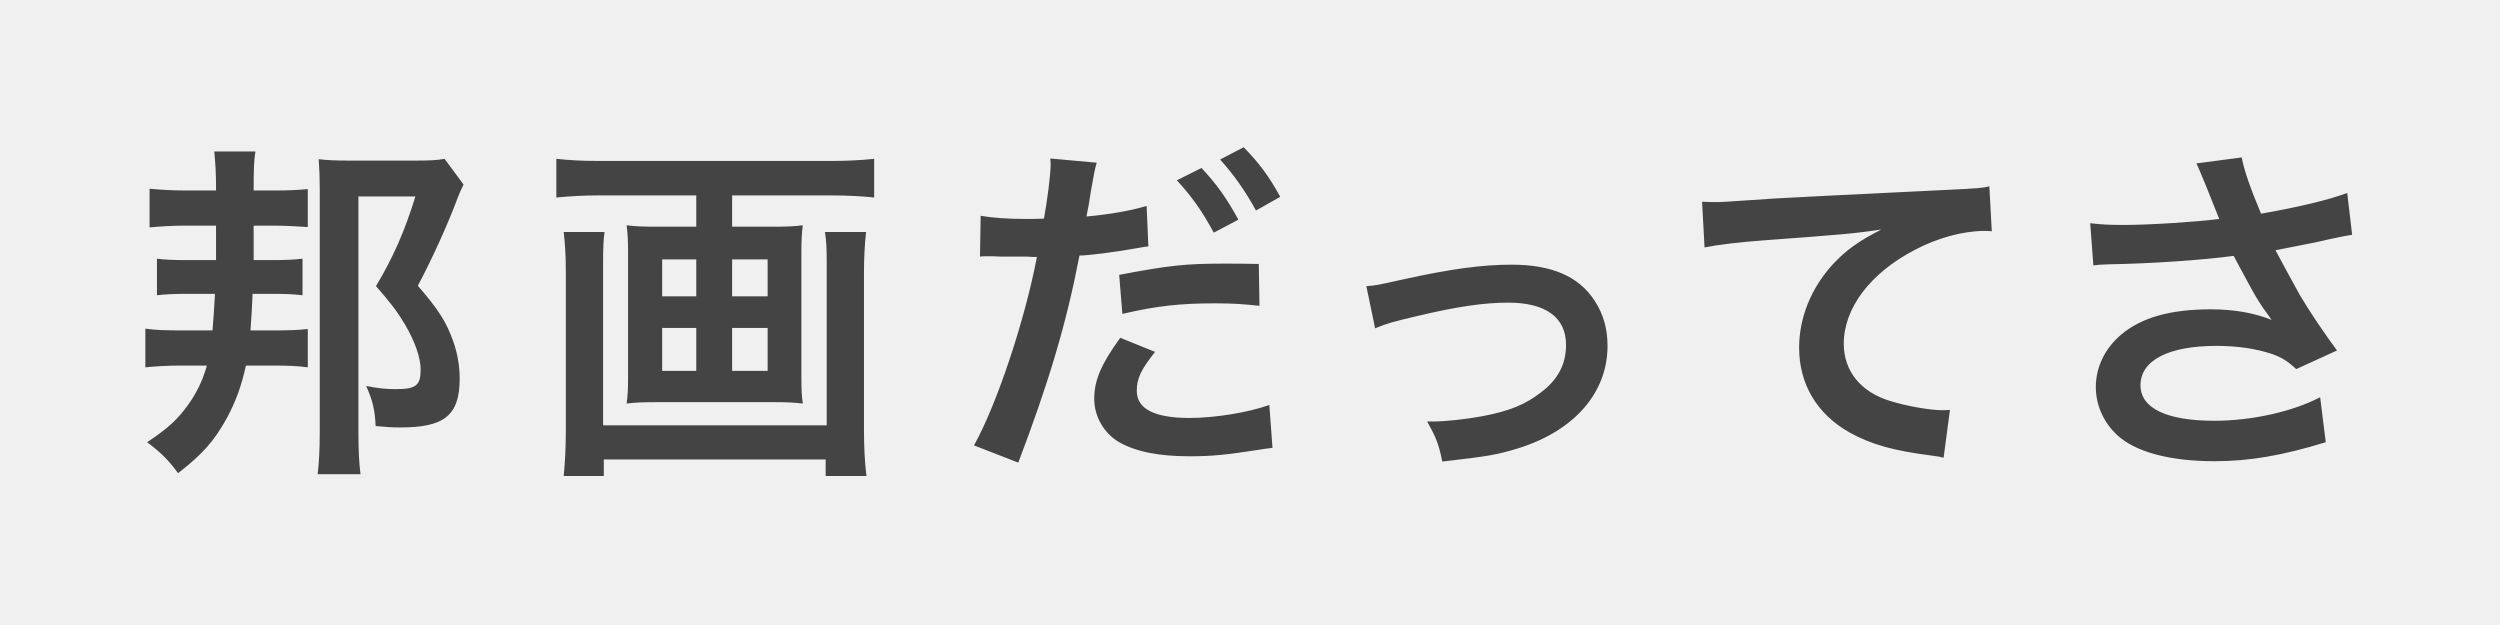
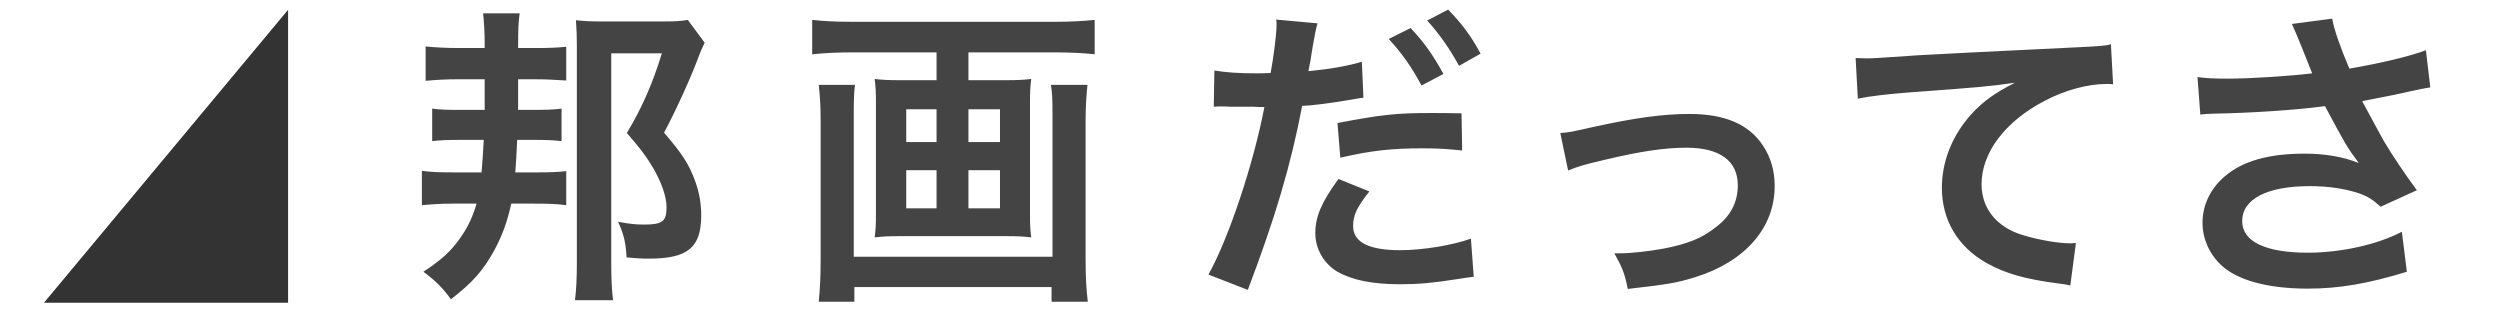
- <svg xmlns="http://www.w3.org/2000/svg" width="512" height="128" viewBox="0 0 512 128">
-   <path d="M476.605 49.092c-1.08.288-4.608 1.008-10.585 2.16a857.284 857.284 0 0 0 4.969 9.145c1.944 3.312 5.112 7.992 7.633 11.377l-8.353 3.816c-1.8-1.656-2.952-2.376-4.969-3.096-3.24-1.08-7.056-1.656-11.377-1.656-9.792 0-15.553 2.952-15.553 8.064 0 4.681 5.329 7.273 15.121 7.273 7.633 0 16.058-1.872 21.674-4.824l1.152 9.216c-8.928 2.737-15.625 3.889-22.826 3.889-9.216 0-16.345-1.945-20.017-5.473-2.737-2.592-4.249-6.12-4.249-9.721 0-4.104 1.872-7.92 5.185-10.729 4.176-3.528 10.153-5.184 18.361-5.184 4.681 0 8.857.72 12.457 2.16-2.952-4.032-3.024-4.248-7.776-13.105-6.337.864-16.994 1.584-25.562 1.728-1.801.072-2.089.072-3.169.216l-.648-8.641c2.16.288 4.033.36 6.985.36 5.4 0 14.977-.648 19.441-1.224-1.224-3.168-4.32-10.801-4.68-11.377l9.289-1.224c.432 2.448 1.728 6.265 3.96 11.521 7.417-1.296 13.825-2.808 17.642-4.248l1.008 8.569c-1.872.288-2.664.504-5.113 1.008zm-84.456 2.088c-9.145 4.752-14.546 11.953-14.546 19.226 0 5.616 3.529 9.936 9.577 11.737 3.529 1.08 8.137 1.872 10.729 1.872.072 0 .72 0 1.44-.072l-1.296 9.793c-.864-.216-1.224-.288-2.448-.432-7.921-1.009-12.457-2.305-16.849-4.753-6.625-3.744-10.297-9.865-10.297-17.353 0-6.121 2.448-12.169 6.84-16.994 2.736-2.952 5.329-4.824 10.009-7.2-5.832.864-8.641 1.08-24.266 2.232-4.824.36-9.145.864-11.953 1.44l-.504-9.361c1.584.072 2.376.072 2.736.072 1.296 0 1.296 0 11.881-.72 4.033-.216 15.986-.864 35.931-1.8 5.905-.288 6.985-.36 8.281-.72l.504 9.217c-.792-.072-.792-.072-1.512-.072-4.32 0-9.649 1.44-14.257 3.888zm-96.77 43.348c-.72-3.601-1.296-4.969-3.097-8.209h1.08c2.665 0 6.697-.432 10.225-1.08 5.617-1.08 8.785-2.376 12.025-4.897 3.457-2.592 5.113-5.76 5.113-9.72 0-5.617-4.177-8.641-11.809-8.641-4.969 0-10.513.792-18.938 2.808-4.608 1.08-5.904 1.44-8.353 2.448l-1.8-8.64c2.016-.144 2.016-.144 7.489-1.369 9.793-2.16 16.273-3.024 22.25-3.024 8.209 0 13.753 2.376 16.993 7.345 1.801 2.736 2.665 5.76 2.665 9.289 0 9.576-6.769 17.353-18.218 20.953-4.464 1.369-6.265 1.657-15.625 2.737zm-45.502-61.854l4.825-2.52c3.24 3.312 5.256 6.049 7.488 10.153l-4.968 2.808c-2.16-3.96-4.537-7.344-7.345-10.441zm-1.296 14.978c-2.376-4.393-4.392-7.273-7.561-10.729l5.041-2.521c3.168 3.385 5.112 6.121 7.561 10.585l-5.041 2.665zm9.217 6.408l.144 8.569c-3.456-.36-5.473-.504-9.073-.504-7.128 0-11.881.504-19.01 2.16l-.648-7.993c10.153-1.944 13.682-2.304 21.458-2.304 2.16 0 3.817 0 7.129.072zm-23.258-3.528l-1.656.288c-4.825.864-10.081 1.512-11.809 1.512-2.665 13.897-6.265 25.922-12.529 42.412l-9.073-3.529c4.68-8.352 10.441-25.706 12.889-38.595h-.72l-1.584-.072H204.945c-1.008-.072-2.304-.072-2.88-.072-.36 0-.72 0-1.368.072l.144-8.353c2.592.432 5.472.648 9.649.648.864 0 1.656 0 3.312-.072.648-3.456 1.368-9 1.368-11.017 0-.288 0-.72-.072-1.296l9.505.864c-.432 1.584-.504 1.945-1.152 5.617-.144.864-.288 1.872-.504 3.168-.072.36-.216.936-.432 2.232 4.68-.432 8.929-1.152 12.313-2.16l.36 8.281c-.36.072-.576.072-.648.072zm-84.6-10.513v6.408h8.569c2.592 0 4.248-.072 5.904-.288-.216 1.585-.288 3.097-.288 5.401v25.778c0 2.664.072 3.744.288 5.329-1.872-.216-3.024-.288-6.336-.288h-23.258c-3.457 0-4.609.072-6.481.288.216-1.729.288-2.737.288-5.329V51.54c0-2.304-.072-3.6-.288-5.401 1.656.216 3.312.288 5.904.288h8.353v-6.408h-19.801c-3.241 0-5.905.144-8.857.432V32.53c2.664.288 5.328.432 8.712.432h47.525c3.24 0 6.048-.144 8.856-.432v7.921c-2.592-.288-5.832-.432-8.784-.432H149.94zm0 35.931h7.272v-8.785h-7.272v8.785zm0-15.265h7.272v-7.561h-7.272v7.561zm-7.345-7.561h-6.984v7.561h6.984v-7.561zm0 14.041h-6.984v8.785h6.984v-8.785zm-57.021-8.64c4.176 4.824 5.832 7.344 7.272 11.449a22.866 22.866 0 0 1 1.296 7.56c0 7.489-3.096 10.009-12.097 10.009-1.8 0-2.736-.072-5.112-.288-.144-3.168-.576-5.184-1.944-8.209 2.52.504 4.248.648 5.976.648 4.249 0 5.185-.72 5.185-4.032 0-2.376-1.152-5.688-3.169-9.145-1.584-2.664-2.952-4.464-5.976-7.92 3.528-5.905 5.904-11.305 8.065-18.362H73.405v48.244c0 3.744.144 6.553.432 8.641h-8.785c.288-2.304.432-5.185.432-8.713V38.579a78.57 78.57 0 0 0-.216-5.977c1.8.216 3.6.288 6.264.288h13.394c3.096 0 4.608-.072 6.12-.36l3.888 5.257c-.72 1.512-.72 1.512-1.152 2.592-1.872 5.112-5.256 12.601-8.208 18.146zM50.363 74.87c-.937 4.248-2.017 7.201-3.889 10.729-2.592 4.68-4.896 7.345-10.009 11.305-1.944-2.664-3.456-4.177-6.336-6.337 4.32-2.88 6.264-4.68 8.425-7.704 1.8-2.521 2.952-4.969 3.816-7.993h-5.545c-2.664 0-4.824.144-7.056.36v-7.921c2.016.288 4.104.36 7.272.36h6.481c.216-2.376.288-3.888.504-7.488h-5.761c-2.52 0-4.392.072-6.12.288V52.98c1.512.216 3.384.288 6.12.288h5.977v-7.057h-6.265c-2.736 0-5.04.144-7.344.361v-7.921c2.232.216 4.68.36 7.488.36h6.121v-.936c0-2.664-.144-4.825-.36-7.057h8.425c-.288 1.872-.36 3.456-.36 7.993h3.96c3.096 0 4.896-.072 7.129-.288v7.776c-2.233-.144-4.609-.288-7.057-.288h-4.032v7.057h3.744c2.52 0 4.536-.072 6.265-.288v7.489c-1.657-.216-3.601-.288-6.049-.288h-4.176c-.144 3.24-.216 4.392-.432 7.488h4.68c3.384 0 5.04-.072 7.057-.288v7.849c-2.017-.288-4.177-.36-7.273-.36h-5.4zm65.086-27.362h8.353c-.216 1.656-.288 3.168-.288 6.408v33.195h45.796V53.772c0-2.88-.072-4.464-.361-6.264h8.425c-.288 2.52-.432 5.544-.432 8.064v32.259c0 3.744.144 6.625.504 9.649h-8.352v-3.384h-45.436v3.384h-8.209c.288-3.024.432-5.761.432-9.577V55.5c0-2.88-.144-5.4-.432-7.992zm121.107 24.554c-2.88 3.672-3.744 5.4-3.744 7.992 0 3.673 3.6 5.545 10.801 5.545 5.256 0 12.169-1.152 16.345-2.664l.648 8.784c-1.296.144-1.656.216-3.528.504-5.977.937-9.145 1.225-13.393 1.225-6.409 0-11.017-.937-14.474-2.881-3.096-1.8-5.112-5.256-5.112-8.856 0-3.817 1.368-7.057 5.328-12.53l7.129 2.881z" fill="#444" />
+ <svg xmlns="http://www.w3.org/2000/svg" preserveAspectRatio="xMidYMid" width="512" height="64" viewBox="0 0 512 64">
+   <defs>
+     <style>
+       .cls-1 {
+         fill: #fff;
+       }
+ 
+       .cls-2 {
+         fill: #444;
+       }
+ 
+       .cls-2, .cls-3 {
+         fill-rule: evenodd;
+       }
+ 
+       .cls-3 {
+         fill: #333;
+       }
+     </style>
+   </defs>
+   <g>
+     <rect y="-32" width="512" height="128" class="cls-1" />
+     <g>
+       <path d="M493.181,18.794 C492.221,19.050 489.085,19.690 483.773,20.714 C486.077,25.002 487.549,27.689 488.189,28.841 C489.917,31.785 492.733,35.945 494.973,38.953 L487.549,42.344 C485.949,40.872 484.925,40.233 483.133,39.593 C480.254,38.633 476.862,38.121 473.022,38.121 C464.319,38.121 459.199,40.745 459.199,45.288 C459.199,49.448 463.935,51.752 472.638,51.752 C479.422,51.752 486.909,50.088 491.901,47.464 L492.925,55.655 C484.989,58.087 479.038,59.111 472.638,59.111 C464.447,59.111 458.111,57.383 454.848,54.248 C452.416,51.944 451.072,48.808 451.072,45.608 C451.072,41.960 452.736,38.569 455.679,36.073 C459.391,32.937 464.703,31.465 471.998,31.465 C476.158,31.465 479.870,32.105 483.069,33.385 C480.446,29.801 480.382,29.609 476.158,21.738 C470.526,22.506 461.055,23.146 453.440,23.274 C451.840,23.338 451.584,23.338 450.624,23.466 L450.048,15.786 C451.968,16.042 453.632,16.106 456.255,16.106 C461.055,16.106 469.566,15.530 473.534,15.018 C472.446,12.203 469.694,5.419 469.374,4.907 L477.630,3.819 C478.014,5.995 479.166,9.387 481.150,14.058 C487.741,12.907 493.437,11.563 496.828,10.283 L497.724,17.898 C496.061,18.154 495.357,18.346 493.181,18.794 ZM418.749,20.650 C410.622,24.874 405.822,31.273 405.822,37.737 C405.822,42.728 408.958,46.568 414.334,48.168 C417.469,49.128 421.565,49.832 423.869,49.832 C423.933,49.832 424.509,49.832 425.149,49.768 L423.997,58.471 C423.229,58.279 422.909,58.215 421.821,58.087 C414.782,57.191 410.750,56.039 406.846,53.864 C400.959,50.536 397.695,45.096 397.695,38.441 C397.695,33.001 399.871,27.625 403.774,23.338 C406.206,20.714 408.510,19.050 412.670,16.938 C407.486,17.706 404.990,17.898 391.103,18.922 C386.816,19.242 382.976,19.690 380.480,20.202 L380.032,11.883 C381.440,11.947 382.144,11.947 382.464,11.947 C383.616,11.947 383.616,11.947 393.023,11.307 C396.607,11.115 407.230,10.539 424.957,9.707 C430.204,9.451 431.164,9.387 432.316,9.067 L432.764,17.258 C432.060,17.194 432.060,17.194 431.420,17.194 C427.581,17.194 422.845,18.474 418.749,20.650 ZM333.375,59.175 C332.735,55.975 332.223,54.759 330.623,51.880 C331.071,51.880 331.327,51.880 331.583,51.880 C333.951,51.880 337.535,51.496 340.670,50.920 C345.662,49.960 348.478,48.808 351.357,46.568 C354.429,44.264 355.901,41.448 355.901,37.929 C355.901,32.937 352.189,30.249 345.406,30.249 C340.990,30.249 336.063,30.953 328.575,32.745 C324.479,33.705 323.328,34.025 321.152,34.921 L319.552,27.241 C321.344,27.113 321.344,27.113 326.207,26.026 C334.911,24.106 340.670,23.338 345.982,23.338 C353.277,23.338 358.205,25.450 361.085,29.865 C362.685,32.297 363.453,34.985 363.453,38.121 C363.453,46.632 357.437,53.544 347.262,56.743 C343.294,57.959 341.694,58.215 333.375,59.175 ZM292.285,4.203 L296.573,1.963 C299.452,4.907 301.244,7.339 303.228,10.987 L298.812,13.482 C296.893,9.963 294.781,6.955 292.285,4.203 ZM291.133,17.514 C289.021,13.610 287.229,11.051 284.413,7.979 L288.893,5.739 C291.709,8.747 293.437,11.179 295.613,15.146 L291.133,17.514 ZM299.324,23.210 L299.452,30.825 C296.381,30.505 294.589,30.377 291.389,30.377 C285.053,30.377 280.830,30.825 274.494,32.297 L273.918,25.194 C282.942,23.466 286.077,23.146 292.989,23.146 C294.909,23.146 296.381,23.146 299.324,23.210 ZM278.654,20.074 L277.182,20.330 C272.894,21.098 268.223,21.674 266.687,21.674 C264.319,34.025 261.119,44.712 255.552,59.367 L247.488,56.231 C251.648,48.808 256.767,33.385 258.943,21.930 C258.623,21.930 258.367,21.930 258.303,21.930 L256.895,21.866 L253.824,21.866 C253.760,21.866 253.184,21.866 252.352,21.866 C251.456,21.802 250.304,21.802 249.792,21.802 C249.472,21.802 249.152,21.802 248.576,21.866 L248.704,14.442 C251.008,14.826 253.568,15.018 257.279,15.018 C258.047,15.018 258.751,15.018 260.223,14.954 C260.799,11.883 261.439,6.955 261.439,5.163 C261.439,4.907 261.439,4.523 261.375,4.011 L269.823,4.779 C269.439,6.187 269.375,6.507 268.799,9.771 C268.671,10.539 268.543,11.435 268.351,12.587 C268.287,12.907 268.159,13.418 267.967,14.570 C272.126,14.186 275.902,13.546 278.910,12.651 L279.230,20.010 C278.910,20.074 278.718,20.074 278.654,20.074 ZM198.334,10.731 L198.334,16.426 L205.949,16.426 C208.253,16.426 209.725,16.362 211.197,16.170 C211.005,17.578 210.941,18.922 210.941,20.970 L210.941,43.880 C210.941,46.248 211.005,47.208 211.197,48.616 C209.533,48.424 208.509,48.360 205.565,48.360 L184.895,48.360 C181.823,48.360 180.799,48.424 179.135,48.616 C179.327,47.080 179.391,46.184 179.391,43.880 L179.391,20.970 C179.391,18.922 179.327,17.770 179.135,16.170 C180.607,16.362 182.079,16.426 184.383,16.426 L191.806,16.426 L191.806,10.731 L174.208,10.731 C171.328,10.731 168.960,10.859 166.336,11.115 L166.336,4.075 C168.704,4.331 171.072,4.459 174.080,4.459 L216.317,4.459 C219.196,4.459 221.692,4.331 224.188,4.075 L224.188,11.115 C221.884,10.859 219.004,10.731 216.381,10.731 L198.334,10.731 ZM198.334,42.664 L204.797,42.664 L204.797,34.857 L198.334,34.857 L198.334,42.664 ZM198.334,29.097 L204.797,29.097 L204.797,22.378 L198.334,22.378 L198.334,29.097 ZM191.806,22.378 L185.599,22.378 L185.599,29.097 L191.806,29.097 L191.806,22.378 ZM191.806,34.857 L185.599,34.857 L185.599,42.664 L191.806,42.664 L191.806,34.857 ZM135.997,27.177 C139.708,31.465 141.180,33.705 142.460,37.353 C143.228,39.529 143.612,41.832 143.612,44.072 C143.612,50.728 140.860,52.968 132.861,52.968 C131.261,52.968 130.429,52.904 128.317,52.712 C128.189,49.896 127.805,48.104 126.589,45.416 C128.829,45.864 130.365,45.992 131.901,45.992 C135.677,45.992 136.509,45.352 136.509,42.408 C136.509,40.297 135.485,37.353 133.693,34.281 C132.285,31.913 131.069,30.313 128.381,27.241 C131.517,21.994 133.629,17.194 135.549,10.923 L125.181,10.923 L125.181,53.800 C125.181,57.127 125.309,59.623 125.565,61.479 L117.758,61.479 C118.014,59.431 118.142,56.871 118.142,53.736 L118.142,9.451 C118.142,7.467 118.078,5.931 117.950,4.139 C119.550,4.331 121.150,4.395 123.518,4.395 L135.421,4.395 C138.172,4.395 139.516,4.331 140.860,4.075 L144.316,8.747 C143.676,10.091 143.676,10.091 143.292,11.051 C141.628,15.594 138.620,22.250 135.997,27.177 ZM104.703,41.704 C103.871,45.480 102.911,48.104 101.247,51.240 C98.943,55.399 96.895,57.767 92.352,61.287 C90.624,58.919 89.280,57.575 86.720,55.655 C90.560,53.096 92.288,51.496 94.208,48.808 C95.808,46.568 96.831,44.392 97.599,41.704 L92.672,41.704 C90.304,41.704 88.384,41.832 86.400,42.024 L86.400,34.985 C88.192,35.241 90.048,35.305 92.864,35.305 L98.623,35.305 C98.815,33.193 98.879,31.849 99.071,28.649 L93.952,28.649 C91.712,28.649 90.048,28.713 88.512,28.905 L88.512,22.250 C89.856,22.442 91.520,22.506 93.952,22.506 L99.263,22.506 C99.263,20.906 99.263,20.330 99.263,19.306 L99.263,16.234 L93.696,16.234 C91.264,16.234 89.216,16.362 87.168,16.554 L87.168,9.515 C89.152,9.707 91.328,9.835 93.824,9.835 L99.263,9.835 L99.263,9.003 C99.263,6.635 99.135,4.715 98.943,2.731 L106.431,2.731 C106.175,4.395 106.111,5.803 106.111,9.835 L109.631,9.835 C112.382,9.835 113.982,9.771 115.966,9.579 L115.966,16.490 C113.982,16.362 111.870,16.234 109.695,16.234 L106.111,16.234 L106.111,22.506 L109.439,22.506 C111.678,22.506 113.470,22.442 115.006,22.250 L115.006,28.905 C113.534,28.713 111.806,28.649 109.631,28.649 L105.919,28.649 C105.791,31.529 105.727,32.553 105.535,35.305 L109.695,35.305 C112.702,35.305 114.174,35.241 115.966,35.049 L115.966,42.024 C114.174,41.768 112.254,41.704 109.503,41.704 L104.703,41.704 ZM167.680,17.386 L175.104,17.386 C174.912,18.858 174.848,20.202 174.848,23.082 L174.848,52.584 L215.549,52.584 L215.549,22.954 C215.549,20.394 215.485,18.986 215.229,17.386 L222.716,17.386 C222.460,19.626 222.332,22.314 222.332,24.554 L222.332,53.224 C222.332,56.551 222.460,59.111 222.780,61.799 L215.357,61.799 L215.357,58.791 L174.976,58.791 L174.976,61.799 L167.680,61.799 C167.936,59.111 168.064,56.679 168.064,53.288 L168.064,24.490 C168.064,21.930 167.936,19.690 167.680,17.386 ZM280.446,39.209 C277.886,42.472 277.118,44.008 277.118,46.312 C277.118,49.576 280.318,51.240 286.717,51.240 C291.389,51.240 297.533,50.216 301.244,48.872 L301.820,56.679 C300.668,56.807 300.348,56.871 298.684,57.127 C293.373,57.959 290.557,58.215 286.781,58.215 C281.086,58.215 276.990,57.383 273.918,55.655 C271.166,54.056 269.375,50.984 269.375,47.784 C269.375,44.392 270.590,41.512 274.110,36.649 L280.446,39.209 Z" class="cls-2" />
+       <path d="M59.000,2.000 L59.000,62.000 L9.000,62.000 L59.000,2.000 Z" class="cls-3" />
+     </g>
+   </g>
</svg>
